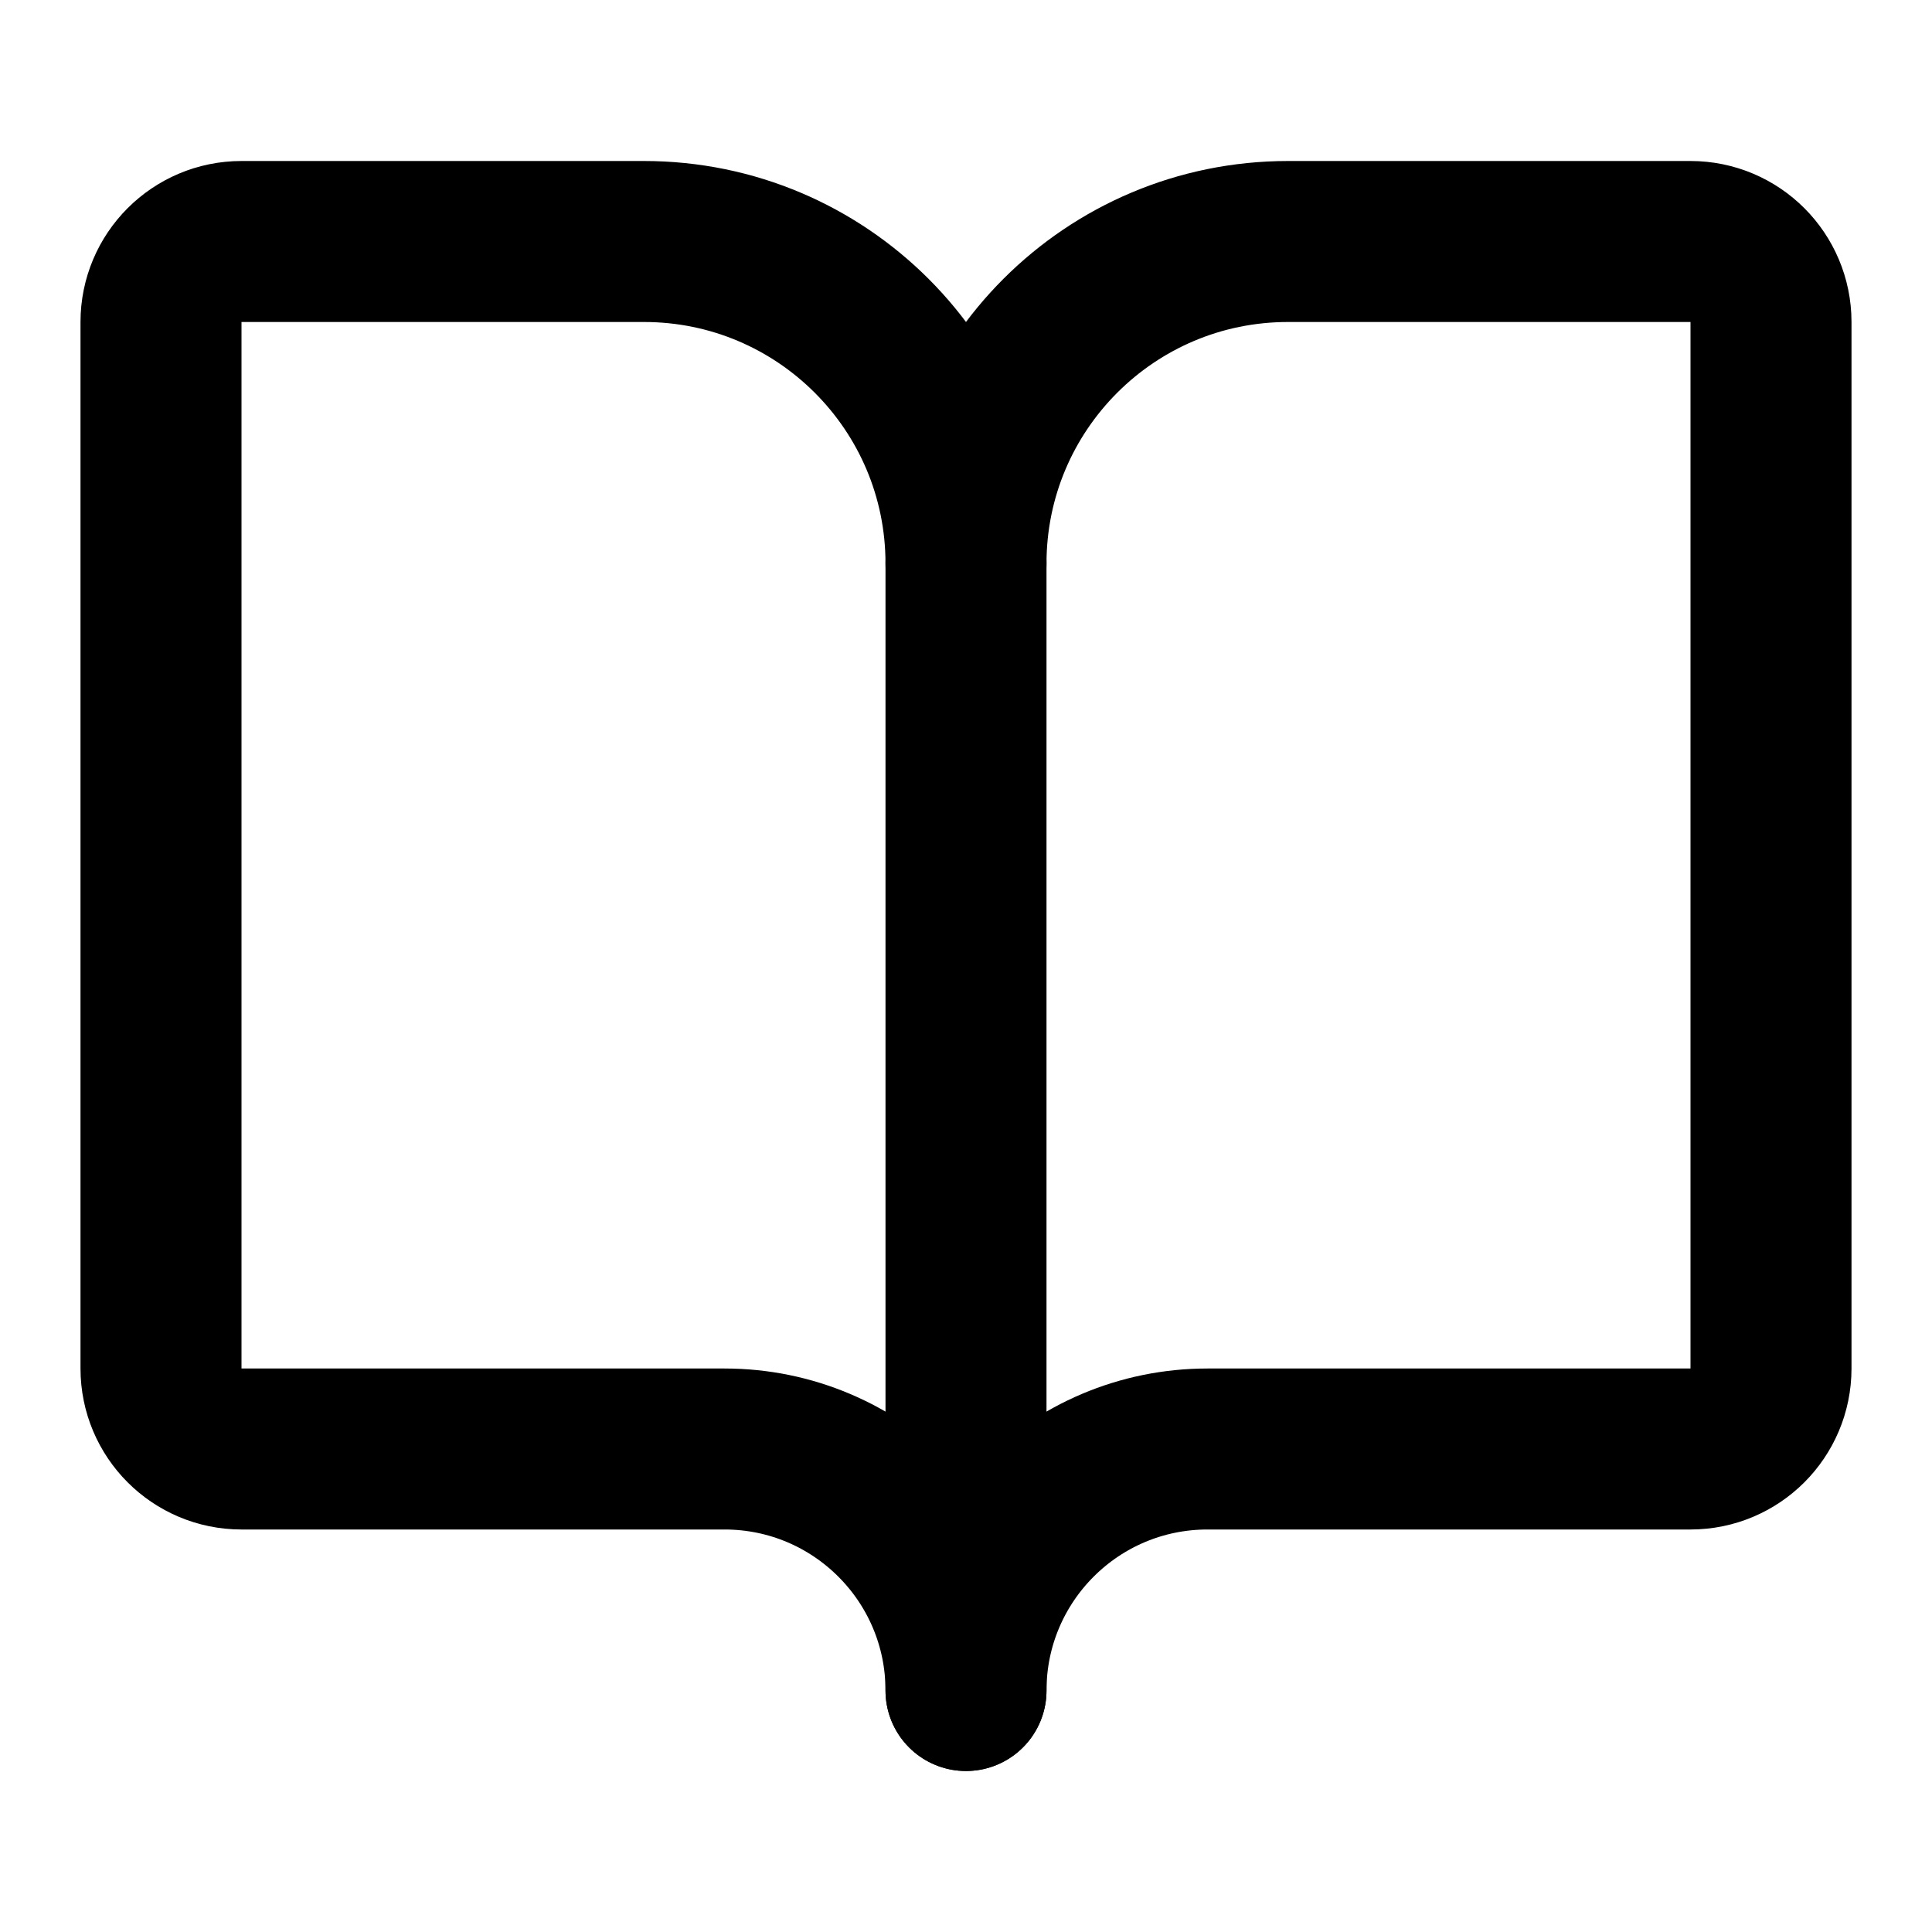
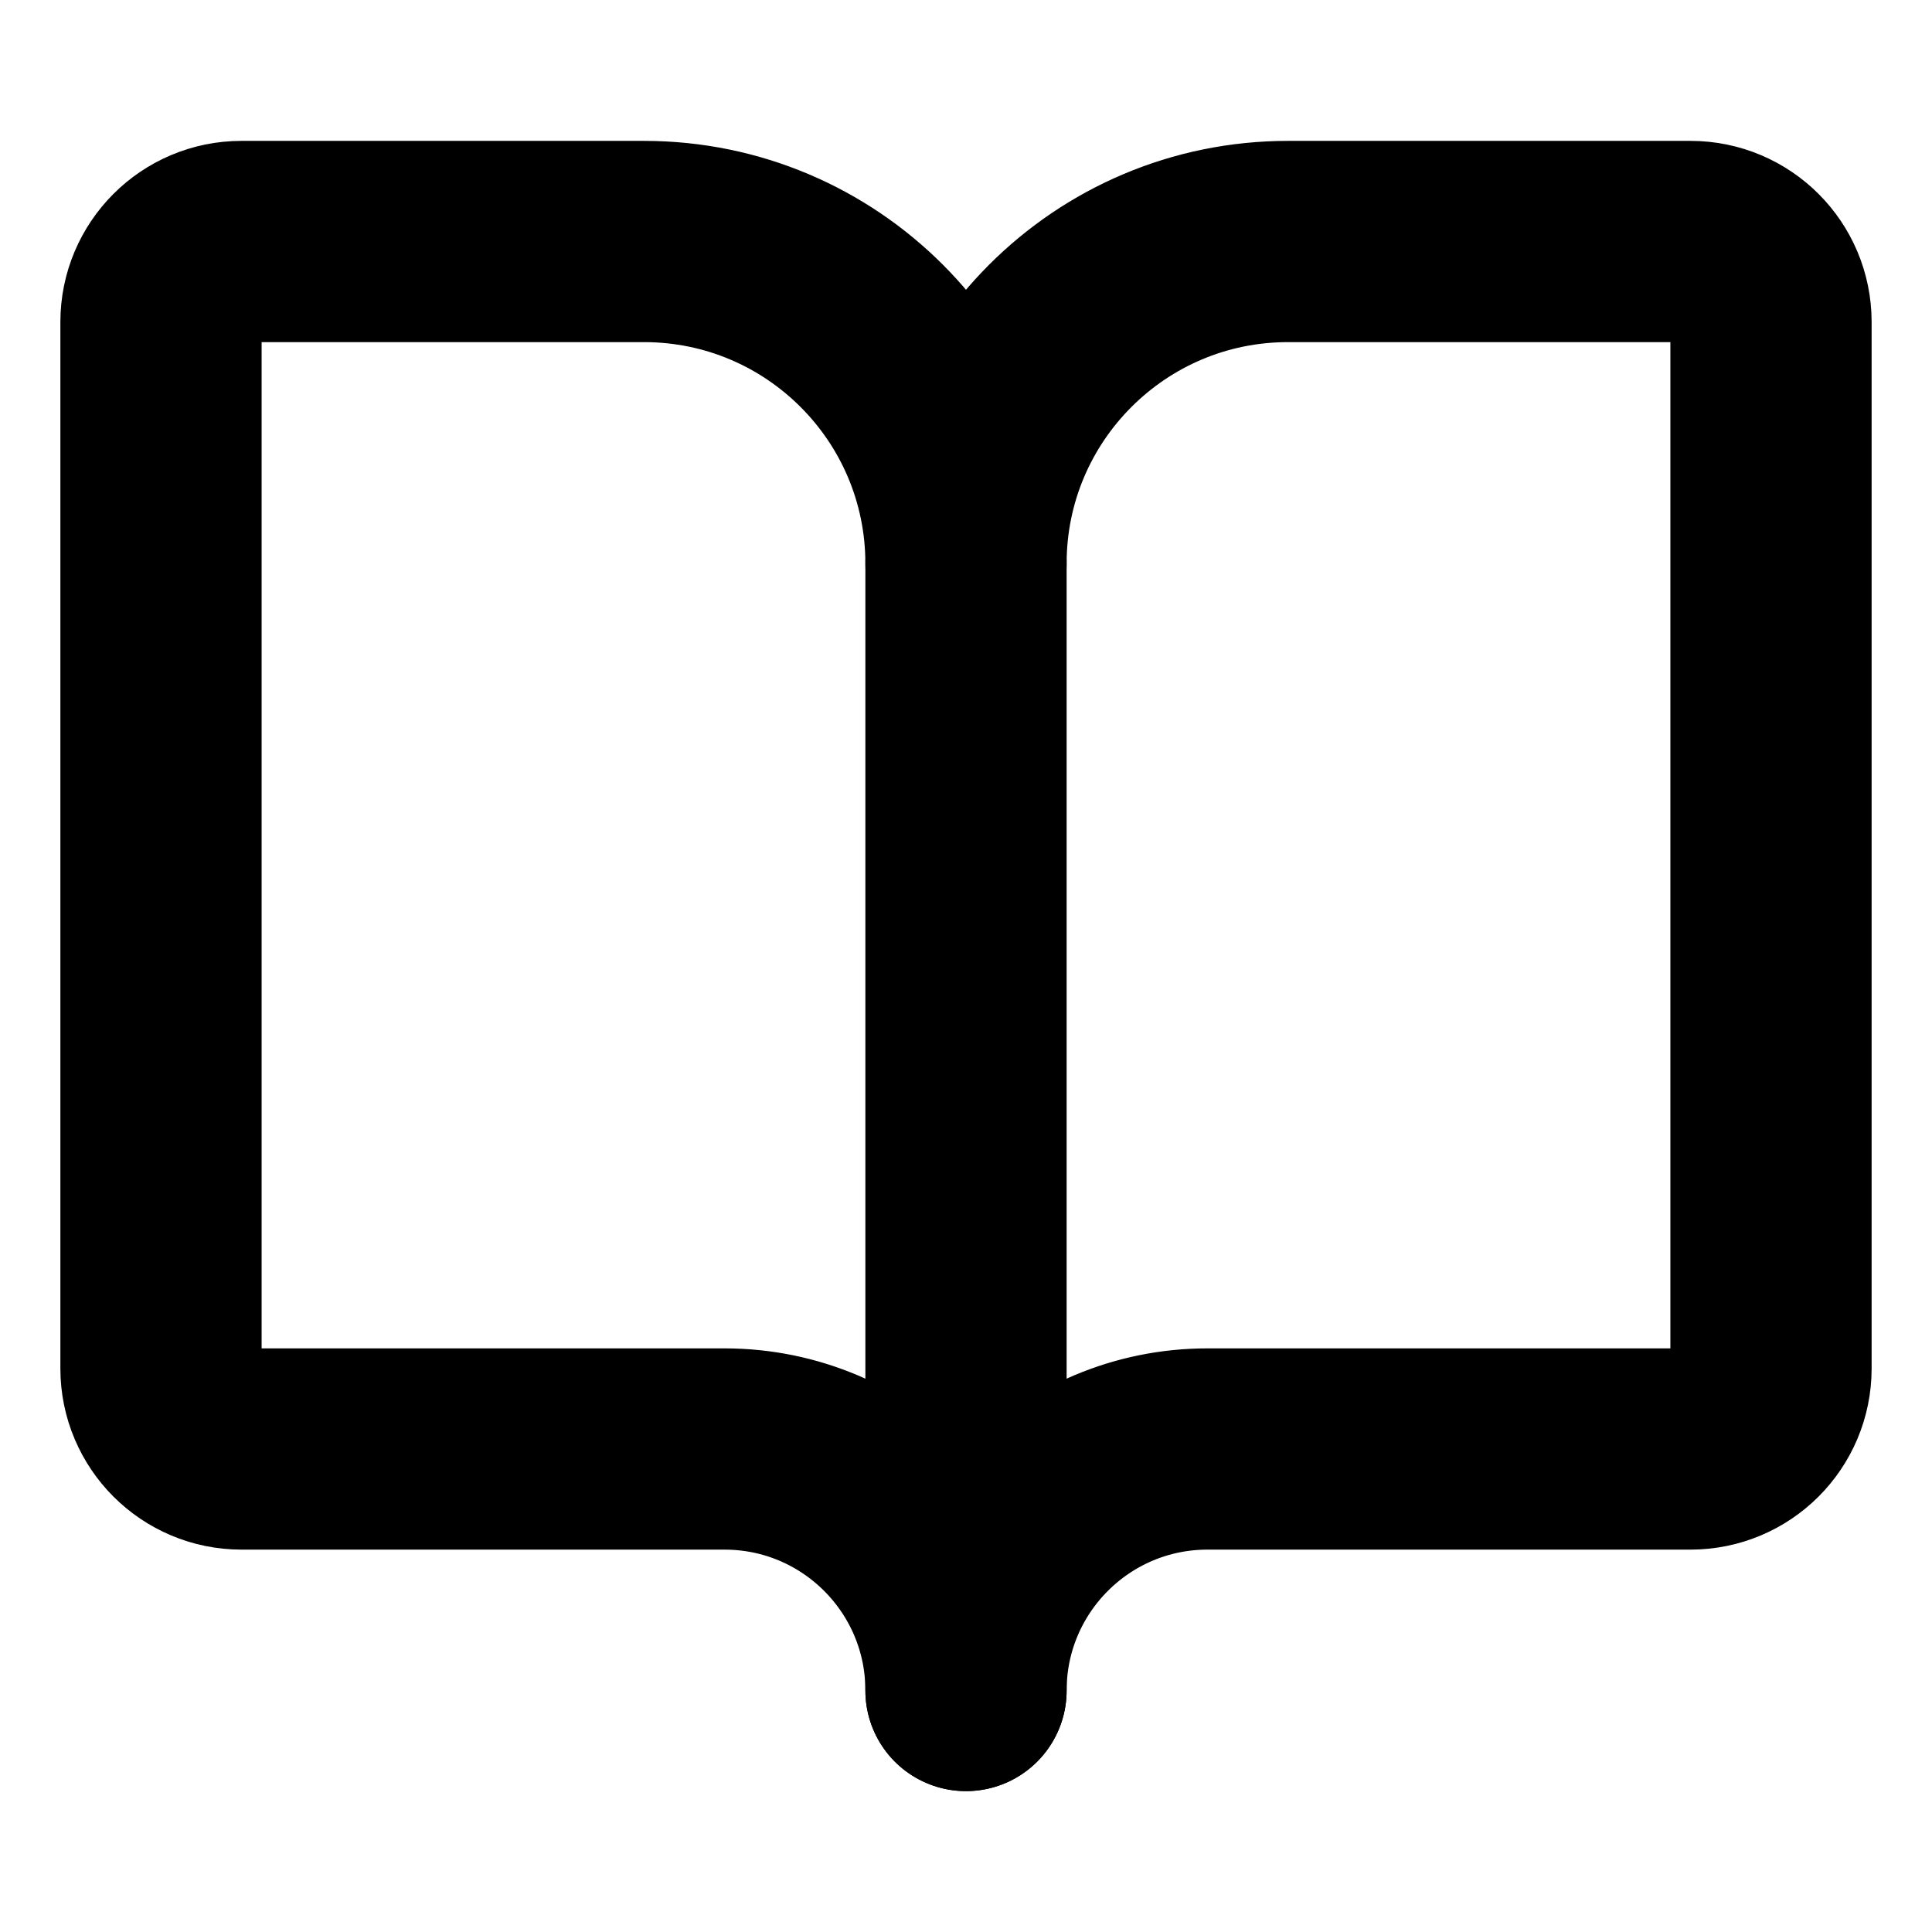
- <svg xmlns="http://www.w3.org/2000/svg" width="24" height="24" viewBox="0 0 24 24" fill="none" stroke="currentColor" stroke-width="2" stroke-linecap="round" stroke-linejoin="round" class="lucide lucide-book-open-icon lucide-book-open">
+ <svg xmlns="http://www.w3.org/2000/svg" width="52" height="52" viewBox="0 0 24 24" fill="none" stroke="currentColor" stroke-width="2.5" stroke-linecap="round" stroke-linejoin="round" class="lucide lucide-book-open-icon lucide-book-open">
  <path d="M12 7v14" />
  <path d="M3 18a1 1 0 0 1-1-1V4a1 1 0 0 1 1-1h5a4 4 0 0 1 4 4 4 4 0 0 1 4-4h5a1 1 0 0 1 1 1v13a1 1 0 0 1-1 1h-6a3 3 0 0 0-3 3 3 3 0 0 0-3-3z" />
</svg>
